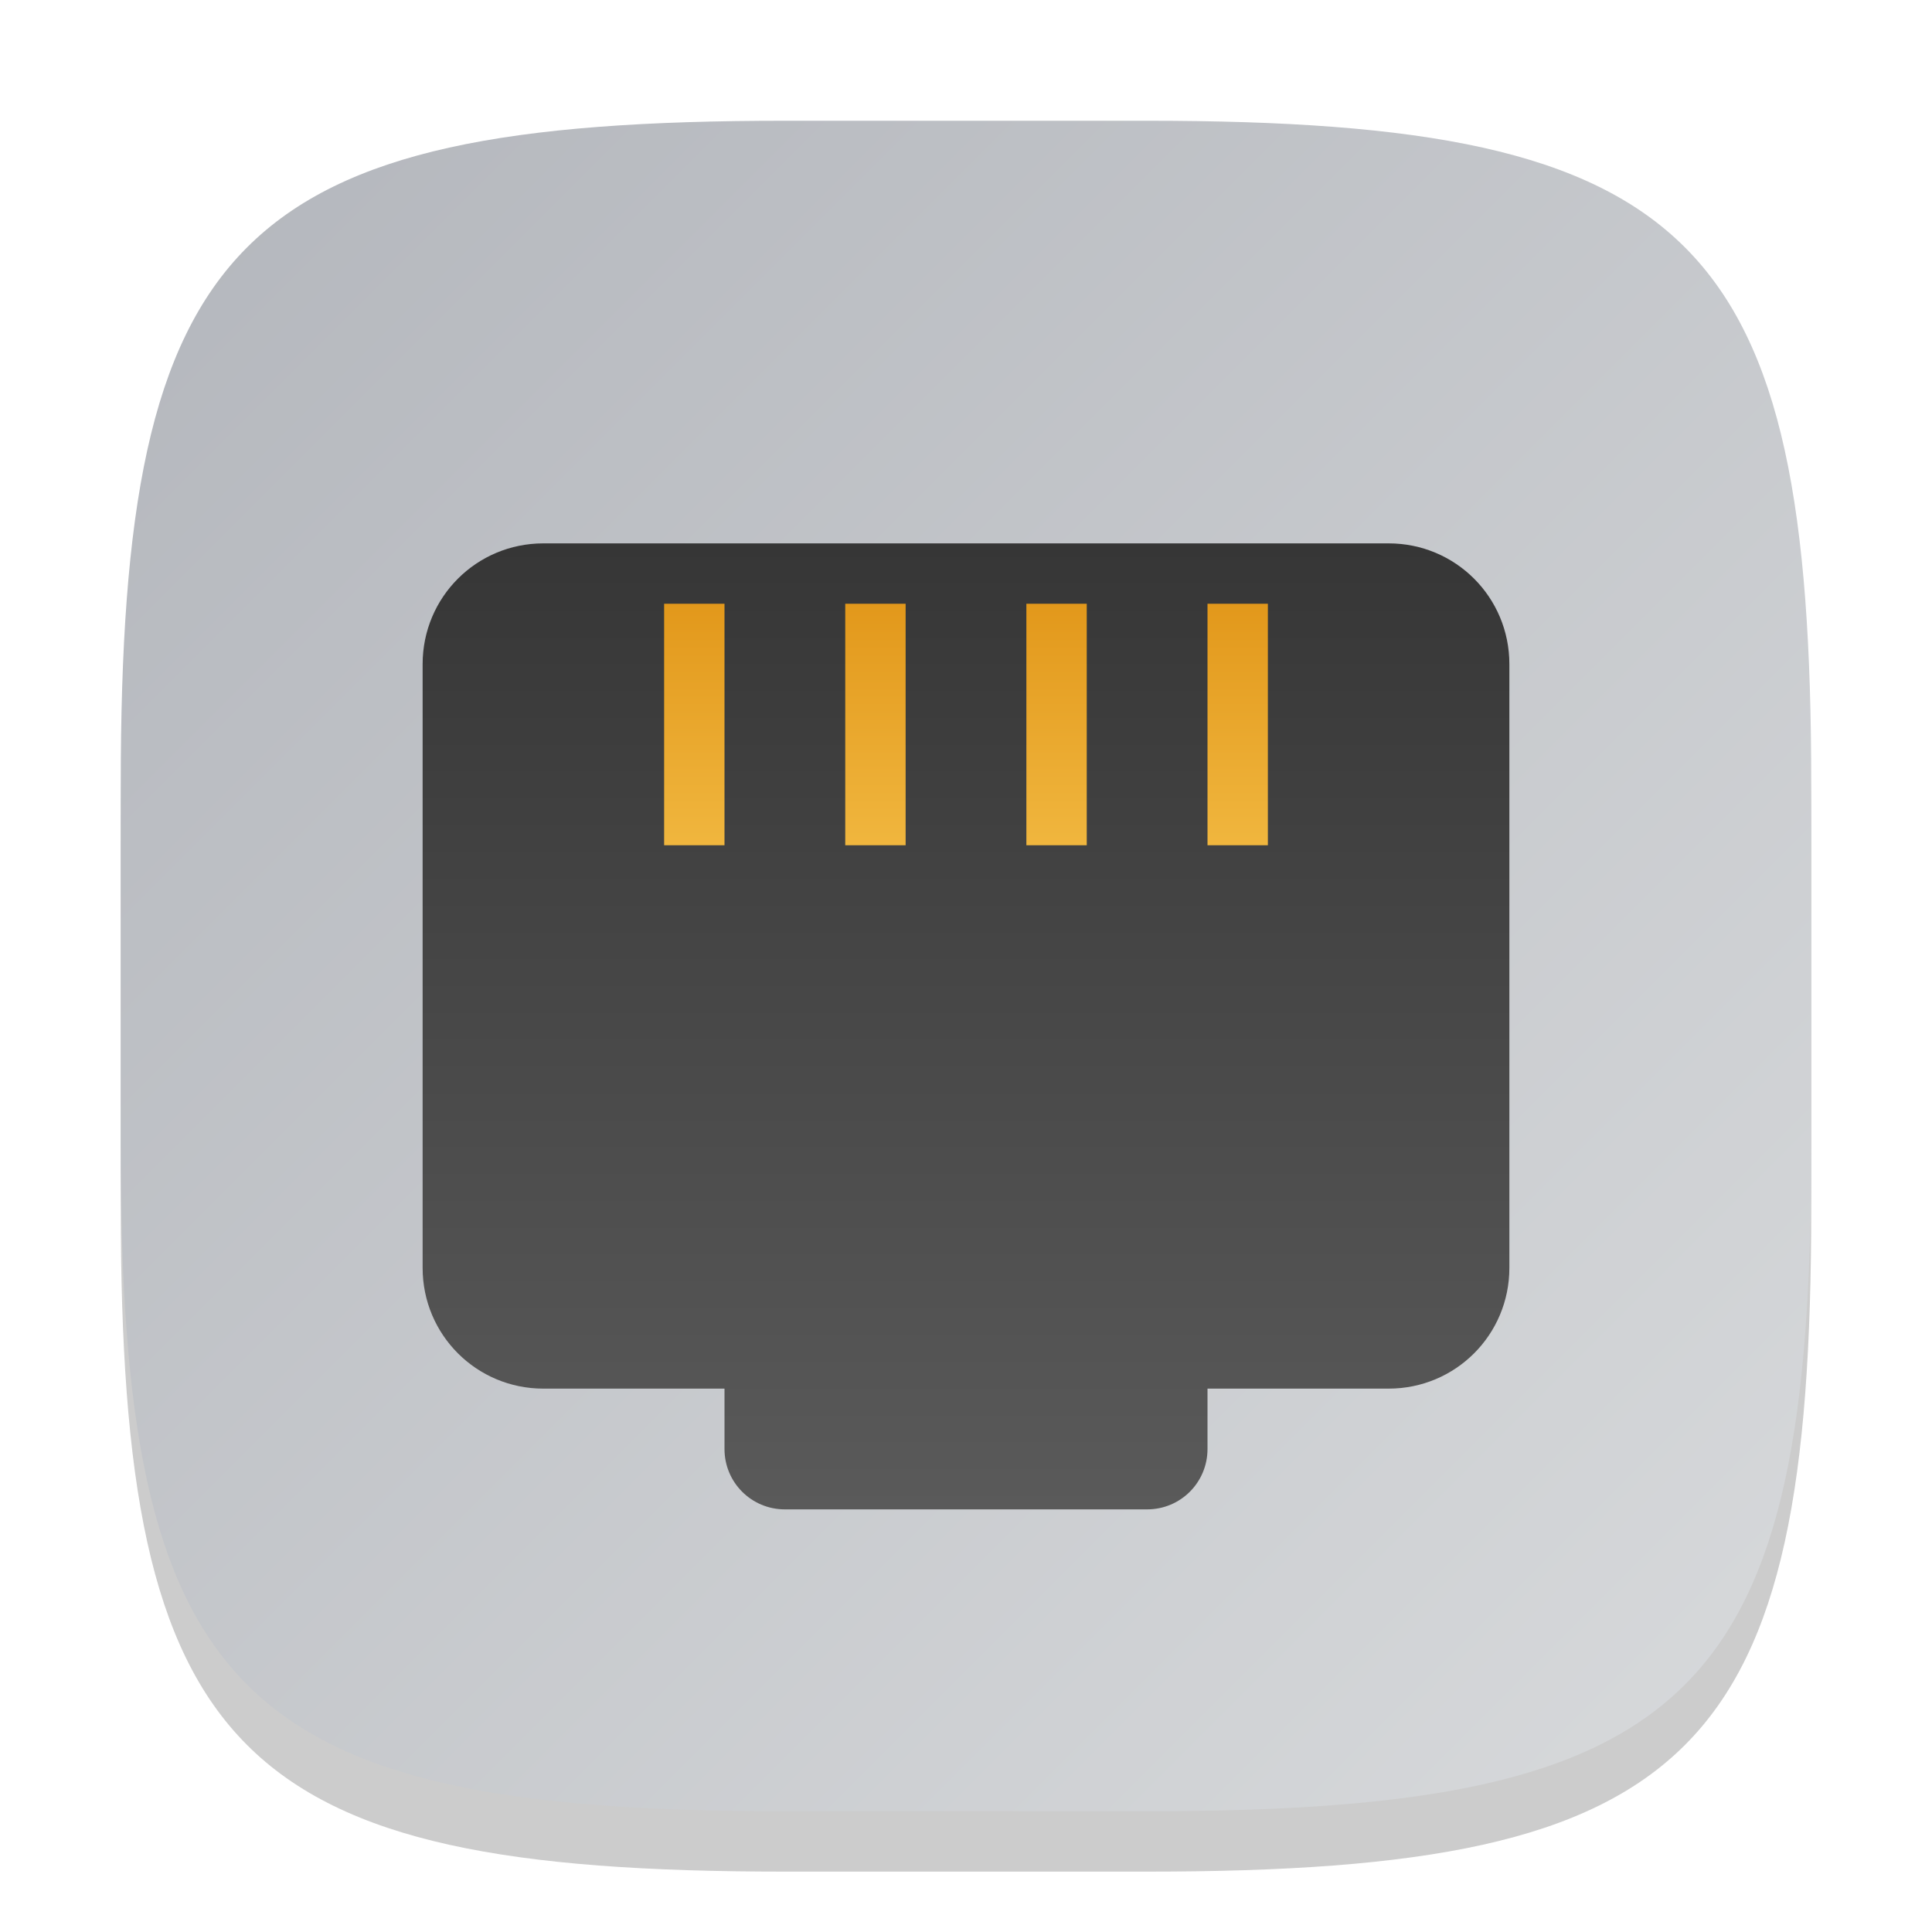
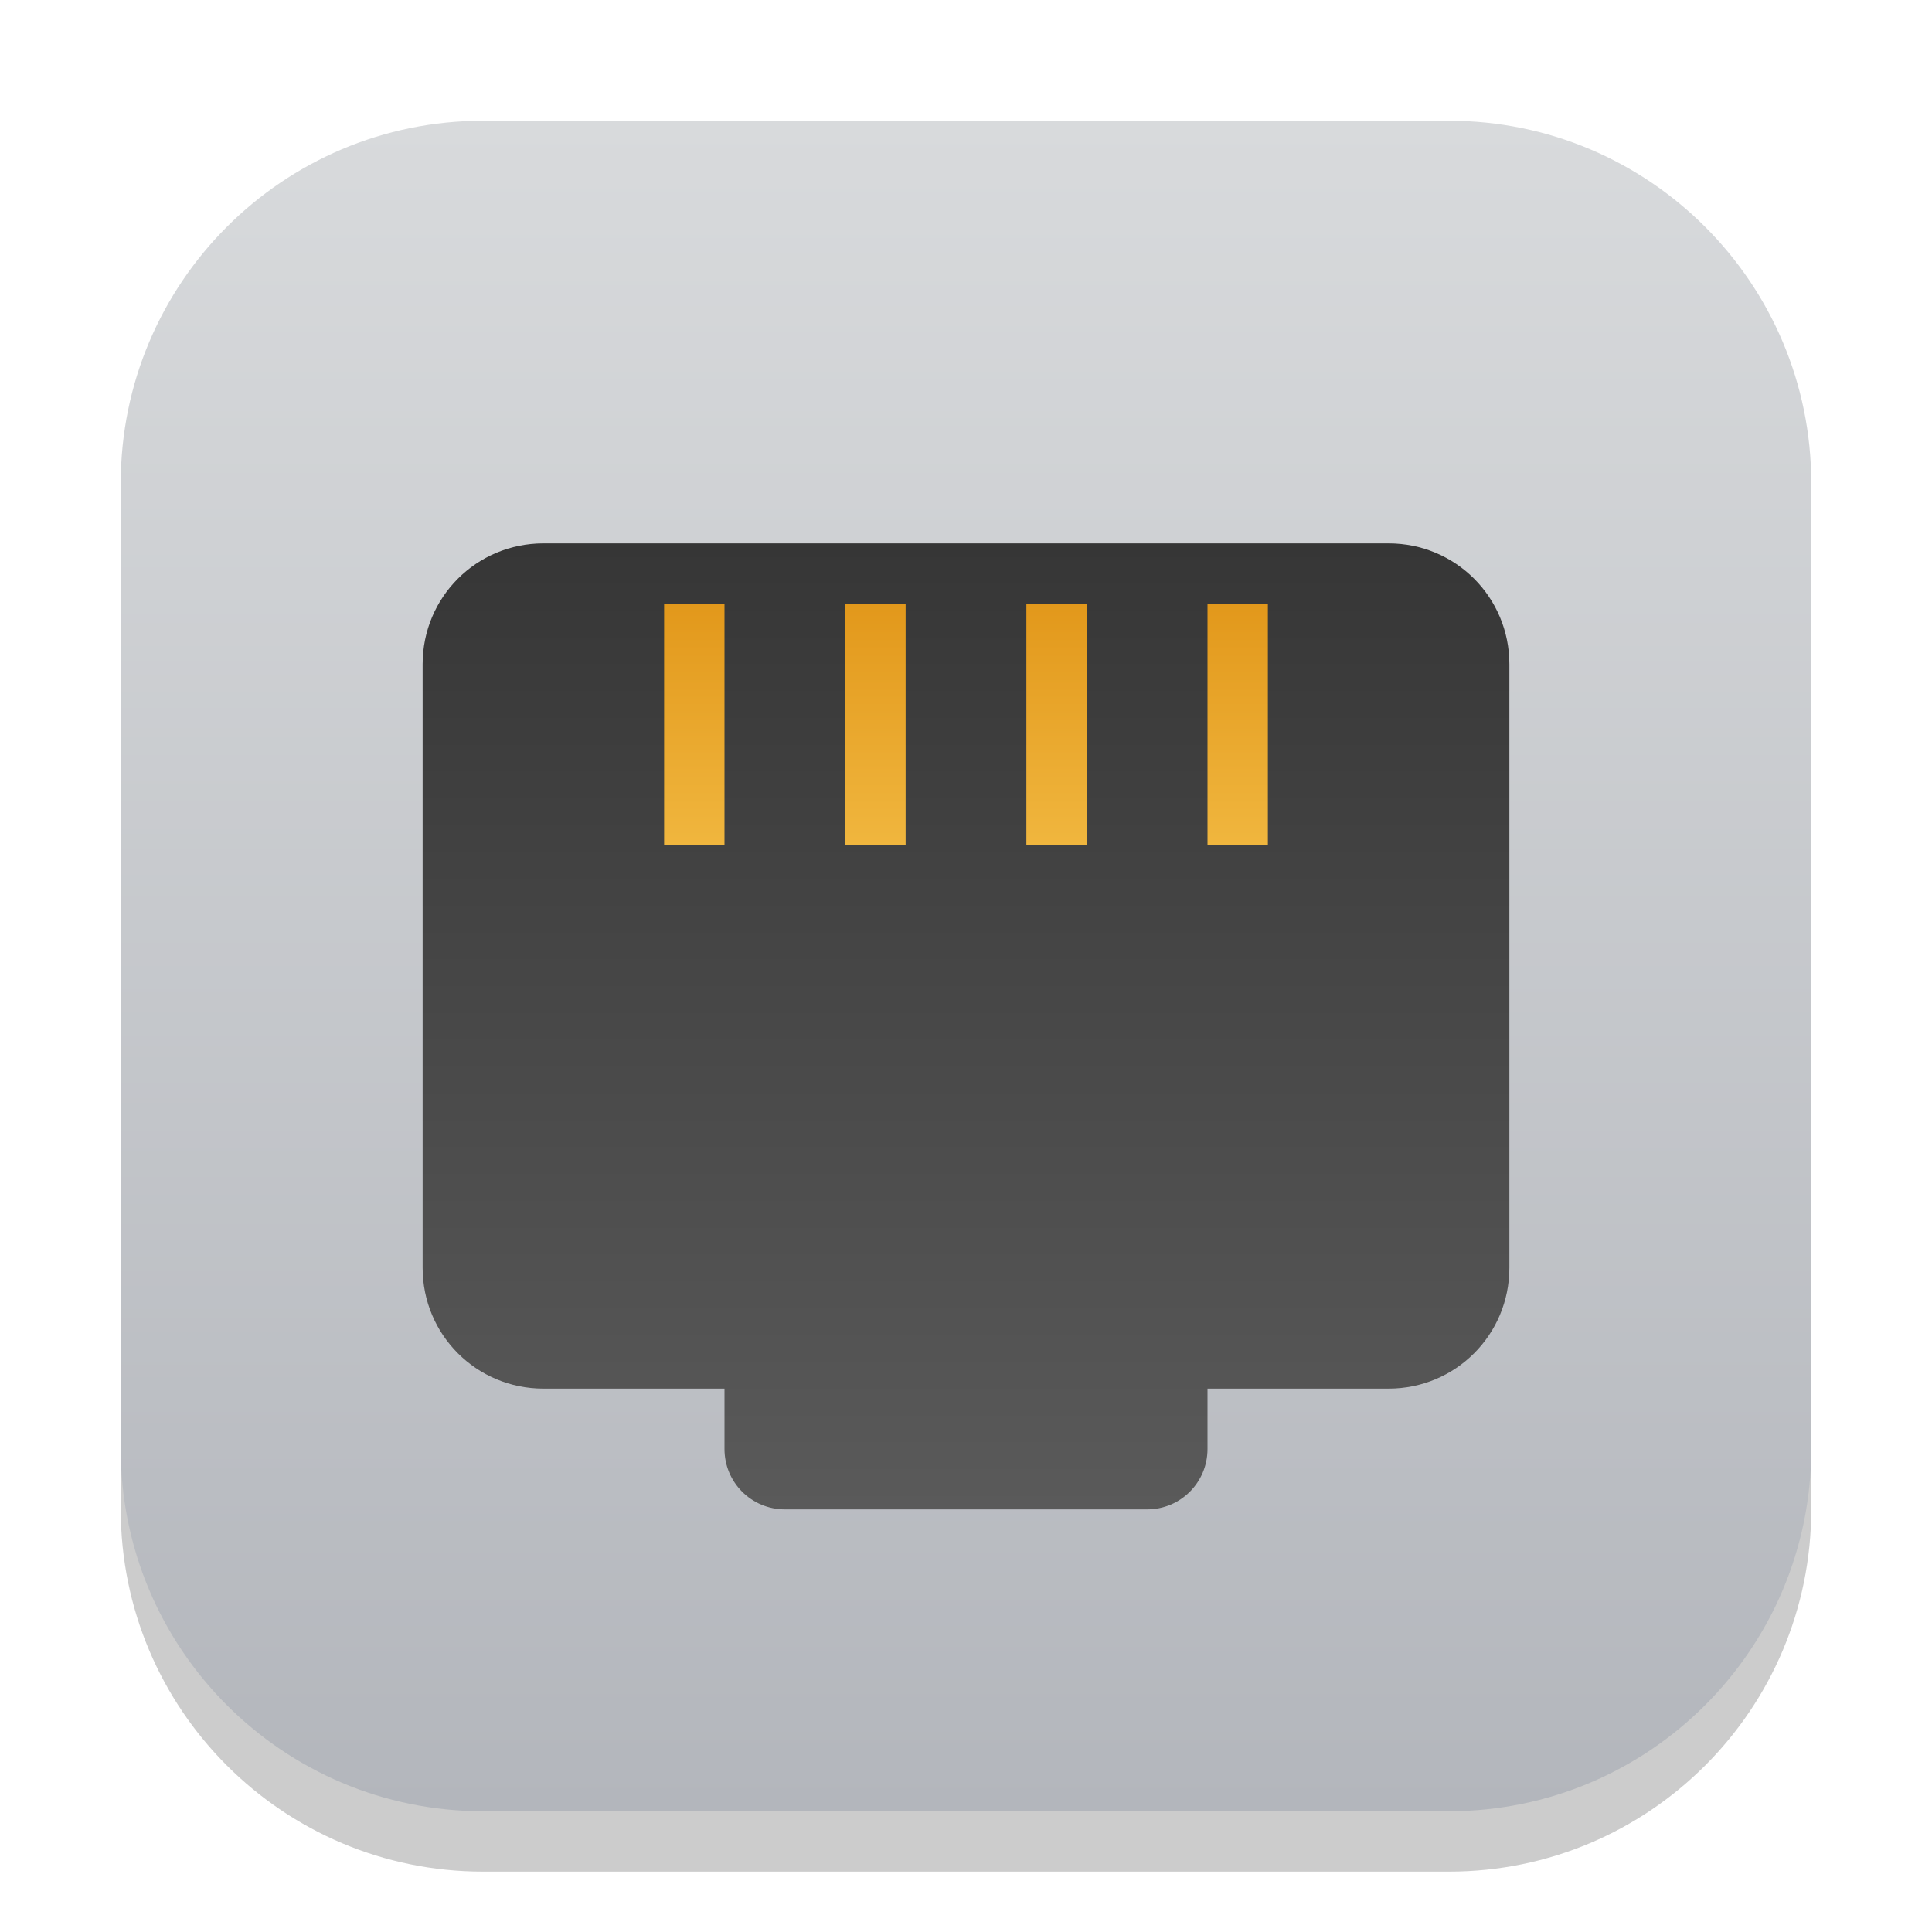
<svg xmlns="http://www.w3.org/2000/svg" xmlns:xlink="http://www.w3.org/1999/xlink" width="32" height="32" viewBox="0 0 32 32" version="1.1" id="svg5">
  <defs id="defs2">
    <linearGradient id="linearGradient1168">
      <stop style="stop-color:#f0b63e;stop-opacity:1;" offset="0" id="stop1164" />
      <stop style="stop-color:#e2981b;stop-opacity:1;" offset="1" id="stop1166" />
    </linearGradient>
    <linearGradient id="linearGradient1094">
      <stop style="stop-color:#b3b6bc;stop-opacity:1;" offset="0" id="stop1090" />
      <stop style="stop-color:#d8dadc;stop-opacity:1;" offset="1" id="stop1092" />
    </linearGradient>
    <linearGradient id="linearGradient936">
      <stop style="stop-color:#363636;stop-opacity:1;" offset="0" id="stop932" />
      <stop style="stop-color:#5a5a5a;stop-opacity:1;" offset="1" id="stop934" />
    </linearGradient>
-     <linearGradient xlink:href="#linearGradient1094" id="linearGradient3500" x1="2" y1="2" x2="30" y2="30" gradientUnits="userSpaceOnUse" />
    <linearGradient xlink:href="#linearGradient936" id="linearGradient938" x1="7" y1="8" x2="7" y2="24" gradientUnits="userSpaceOnUse" gradientTransform="translate(0,1)" />
    <linearGradient xlink:href="#linearGradient1168" id="linearGradient1170" x1="21" y1="14" x2="21" y2="10" gradientUnits="userSpaceOnUse" />
+     <linearGradient xlink:href="#linearGradient1094" id="linearGradient4" x1="16" y1="30" x2="16" y2="2" gradientUnits="userSpaceOnUse" />
  </defs>
-   <path d="M 13,3 C 3.899,3 2,4.94 2,14 v 6 c 0,9.06 1.899,11 11,11 h 6 c 9.101,0 11,-1.94 11,-11 V 14 C 30,4.94 28.101,3 19,3" style="opacity:0.2;fill:#000000;stroke-width:1;stroke-linecap:round;stroke-linejoin:round" id="path563" />
-   <path id="path530" style="fill:url(#linearGradient3500);fill-opacity:1.0;stroke-width:1;stroke-linecap:round;stroke-linejoin:round" d="M 13,2 C 3.899,2 2,3.94 2,13 v 6 c 0,9.06 1.899,11 11,11 h 6 c 9.101,0 11,-1.94 11,-11 V 13 C 30,3.94 28.101,2 19,2 Z" />
+   <rect style="opacity:0.2;fill:#000000;stroke-width:1.75" id="rect1" width="28" height="28" x="2" y="3" ry="6" />
+   <rect style="fill:url(#linearGradient4)" id="rect2" width="28" height="28" x="2" y="2" ry="6" />
  <path id="rect372" style="fill:url(#linearGradient938);fill-opacity:1;stroke-linecap:round;stroke-linejoin:round;paint-order:stroke fill markers" d="M 9,9 C 7.892,9 7,9.892 7,11 v 10 c 0,1.108 0.892,2 2,2 h 3 v 1 c 0,0.554 0.446,1 1,1 h 6 c 0.554,0 1,-0.446 1,-1 v -1 h 3 c 1.108,0 2,-0.892 2,-2 V 11 C 25,9.892 24.108,9 23,9 Z" />
  <path id="rect1096" style="fill:url(#linearGradient1170);fill-opacity:1;stroke-width:1;stroke-linecap:round;stroke-linejoin:round;paint-order:stroke fill markers" d="m 11,10 v 4 h 1 v -4 z m 3,0 v 4 h 1 v -4 z m 3,0 v 4 h 1 v -4 z m 3,0 v 4 h 1 v -4 z" />
</svg>
